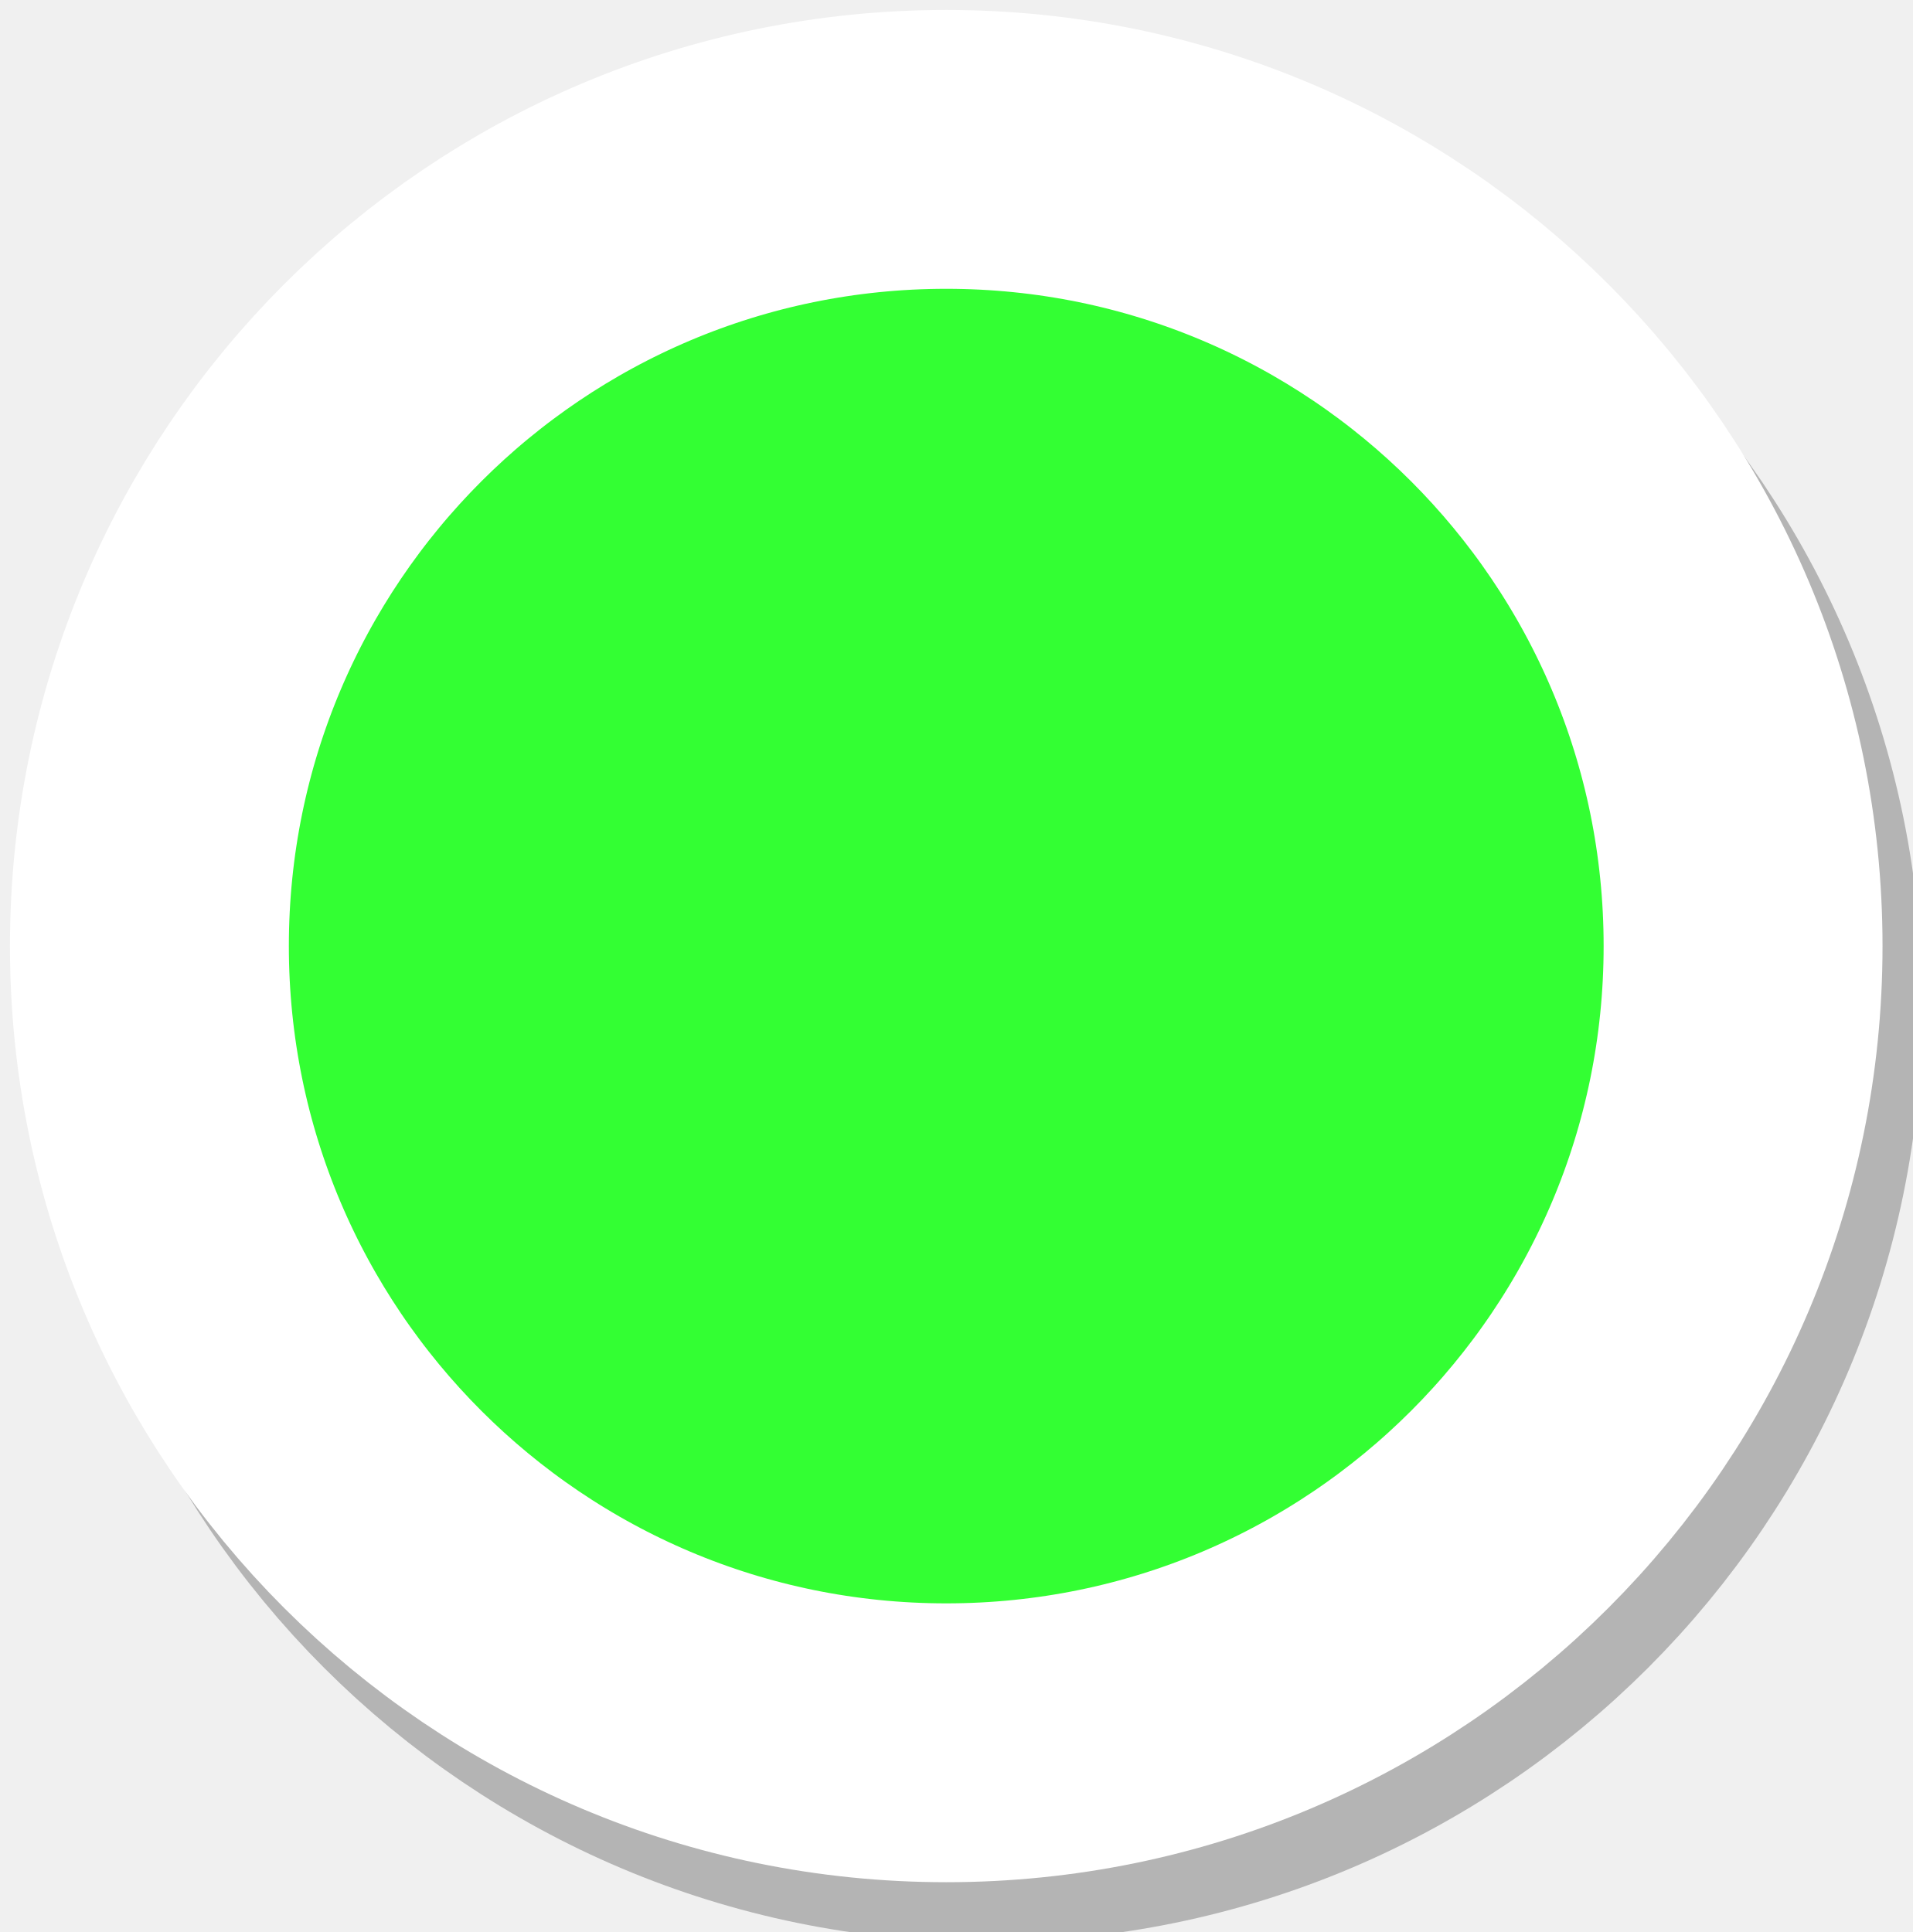
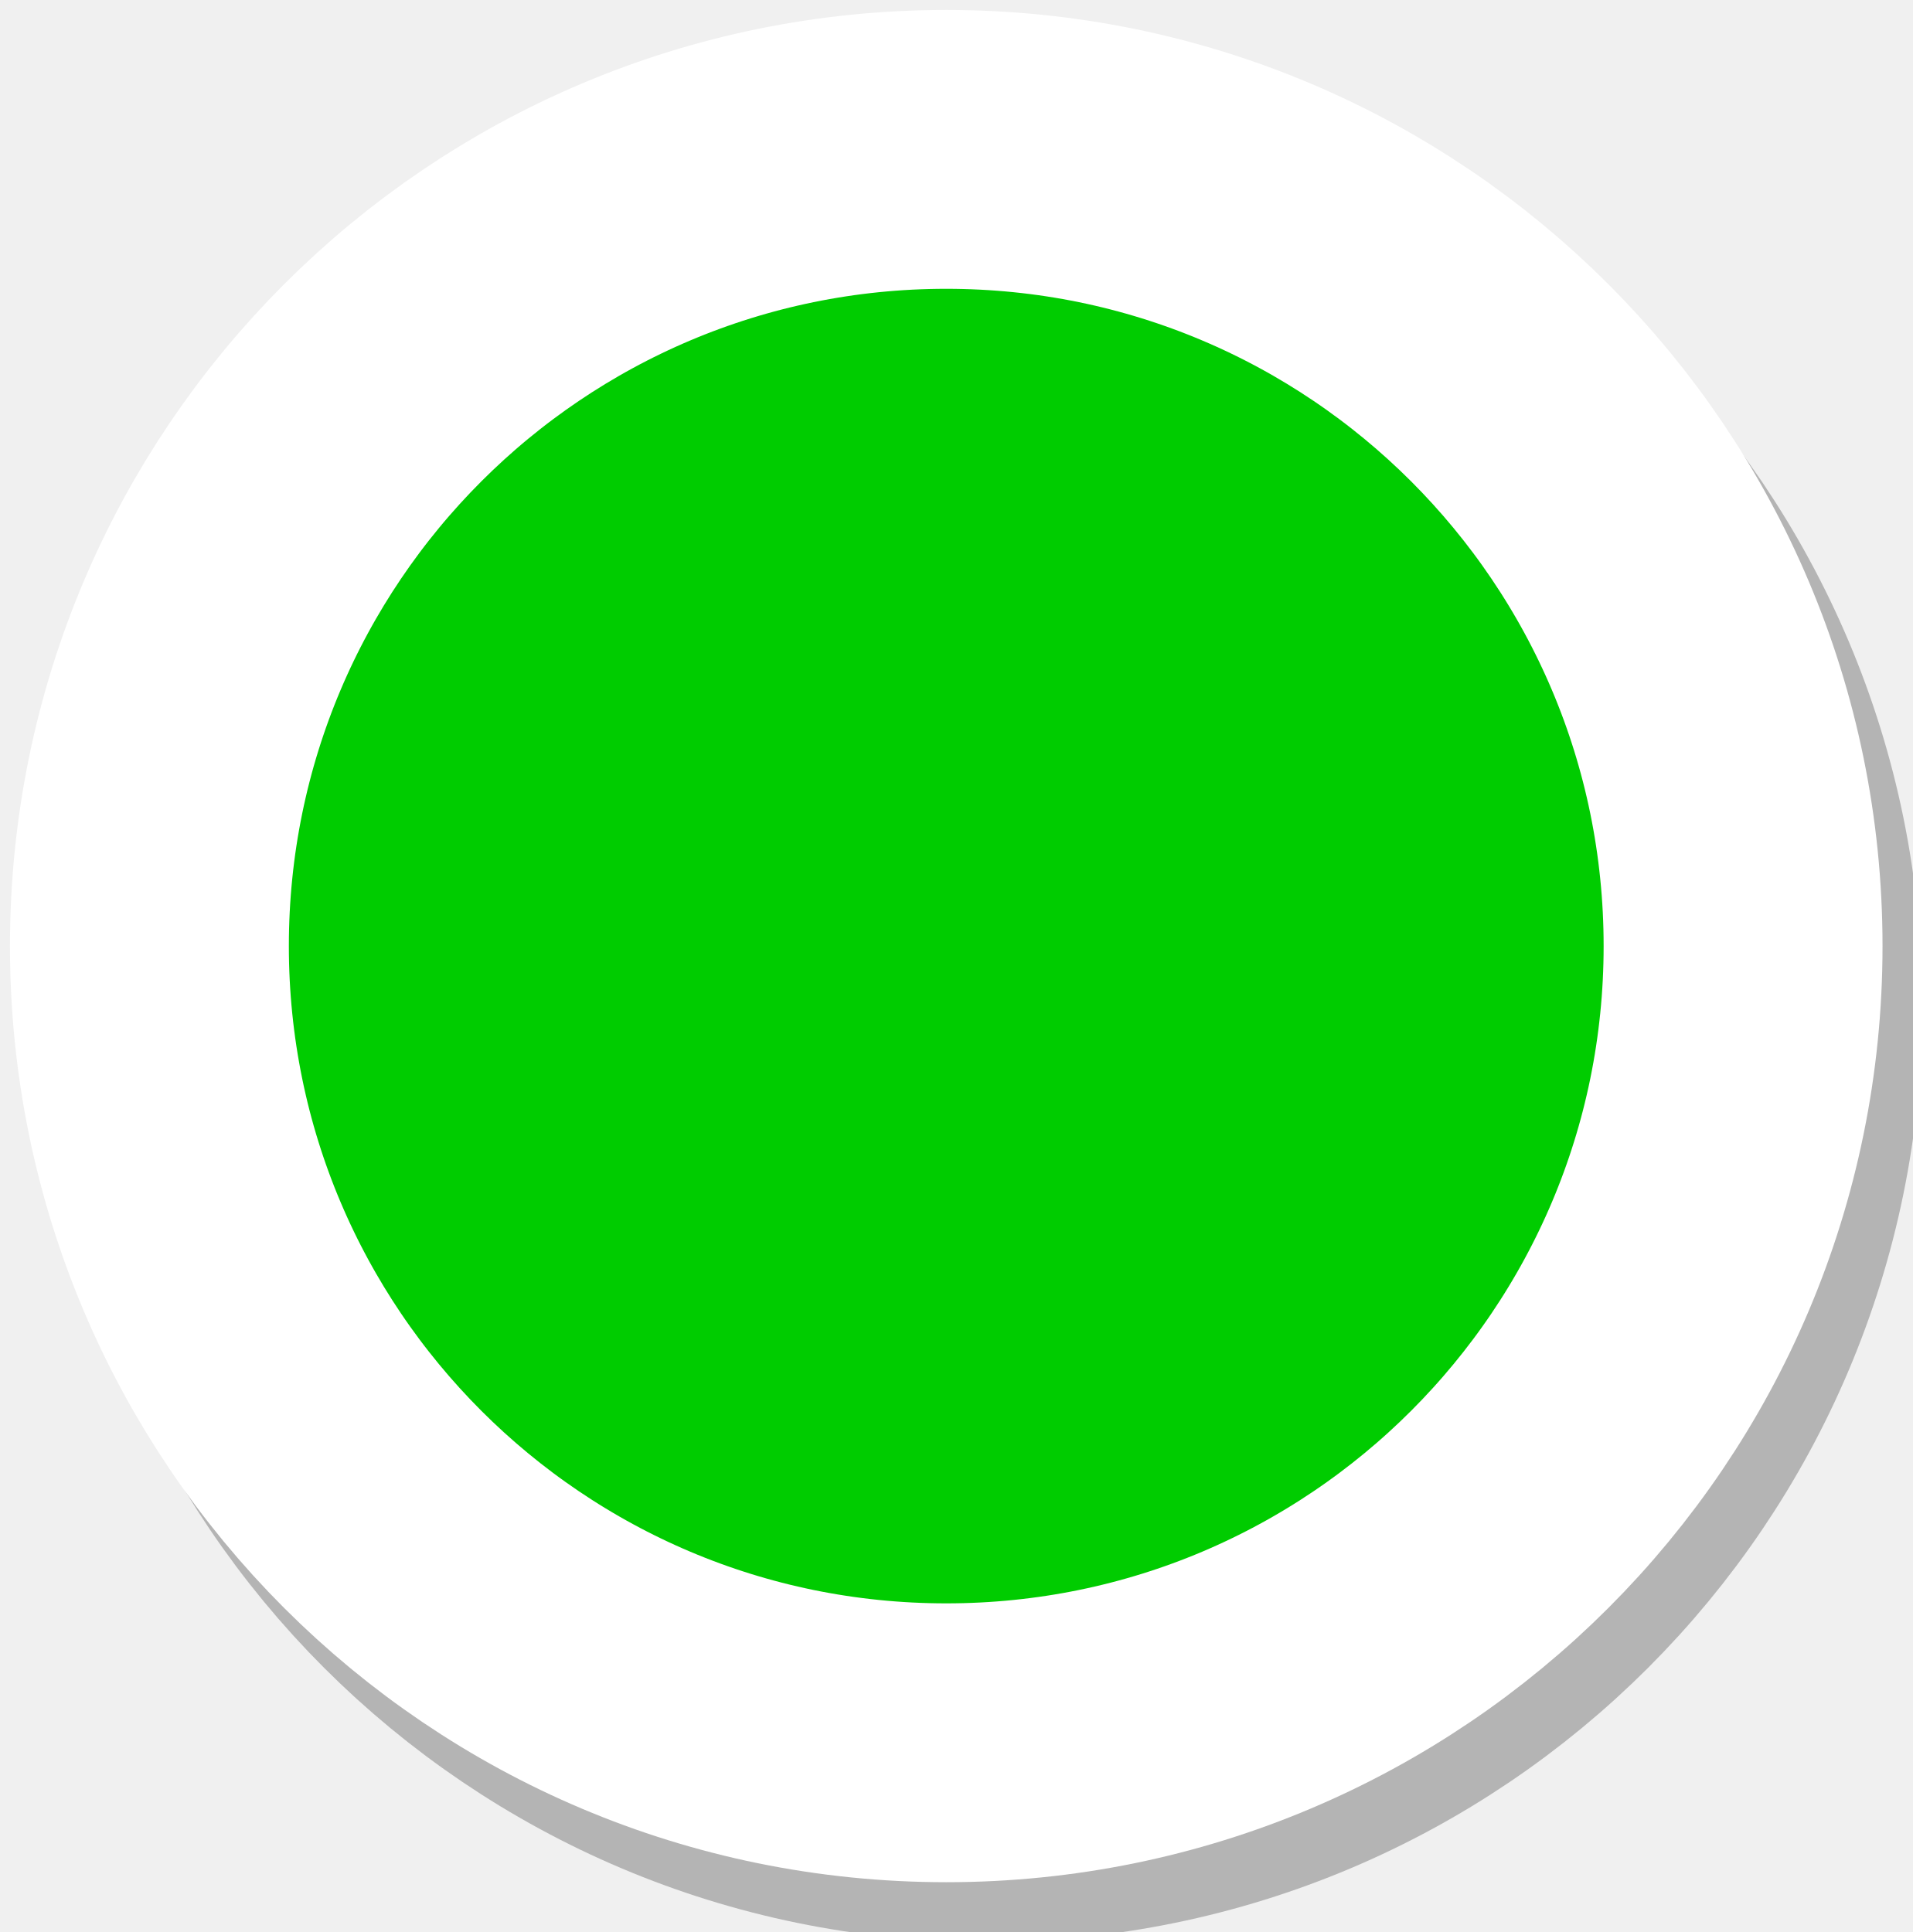
- <svg xmlns="http://www.w3.org/2000/svg" version="1.1" width="96px" height="97px" viewBox="-0.5 -0.5 96 97" content="&lt;mxfile host=&quot;app.diagrams.net&quot; modified=&quot;2021-10-19T22:20:03.265Z&quot; agent=&quot;5.0 (Macintosh)&quot; etag=&quot;s_FQWfGP896aIXAGEULC&quot; version=&quot;15.5.6&quot; type=&quot;device&quot; pages=&quot;2&quot;&gt;&lt;diagram id=&quot;QlaNg3da2UB6wBo0GKXN&quot; name=&quot;regular&quot;&gt;jZNdT4MwFIZ/DZdLgM5Fb4eb3hhjMGq86+BAGwuHlG6Av97DaPlwWbJekJ7nfJX3tB6LivZJ80q8YArKC/209dijF4Yb9kDfHnQWbNYDyLVMBxRMIJa/YKFv6VGmUC8CDaIyslrCBMsSErNgXGtslmEZqmXXiudwAeKEq0v6KVMjBnp/50/8GWQuXOfAt56Cu2ALasFTbGaI7TwWaUQz7Io2AtVr53QZ8vZXvOPBNJTmloRDt/nIvlbVqTiGb6fXQ3D4fl/ZKieujvaH7WFN5xSgKiQ2GdtGSANxxZPe09C4iQlTKLIC2vK6GiaQyRao6TaTSkWoUJ8Lsf3ep0W8Nhp/YOHp1+hxQgfrHjnZ+hb2tKANtFdlCEZx6VICFmB0RyEuwY2u+2c3s/FaJGaTdYzbC5WPlSfNaWNld+Y03rNv9kbY7g8=&lt;/diagram&gt;&lt;diagram id=&quot;4dMd3ukdyKF2X3Q9JVEh&quot; name=&quot;highlighted&quot;&gt;rZNRT4MwEMc/DY8mQHXR17GhMTMxWcwW3xo4aGPZYekE/PQeaztgezAm8kB6v2v/R+9/BCypukfNa/GCOaggDvMuYKsgjhfsgd4D6B1Y3FpQaplbFI1gK7/BwdDRo8yhmW00iMrIeg4zPBwgMzPGtcZ2vq1ANa9a8xKuwDbj6pruZG6Epfd34cifQJbCV45Cl6m43+xAI3iO7QSxdcASjWjsquoSUEPvfF9K2G/WuMG34yre757f2etncWPF0r8cOV9Bw8H8r3Rspb+4Orp+ubua3jeQVMgrCpatkAa2Nc+GTEvTQkyYSlEU0ZI3tTWwkB1Q0WUhlUpQoT4JMcbSlDHijdH4AZNMenrOGe9TdDsg3/WhhPta0Aa6C3t/6U10NowGHbACo3s651X8OPQXcTsZGYfEZFo8440v7ZVHI2jhvPDhODKn3OS/Y+sf&lt;/diagram&gt;&lt;/mxfile&gt;">
+ <svg xmlns="http://www.w3.org/2000/svg" version="1.1" width="96px" height="97px" viewBox="-0.5 -0.5 96 97" content="&lt;mxfile host=&quot;app.diagrams.net&quot; modified=&quot;2021-10-20T04:45:28.398Z&quot; agent=&quot;5.0 (Macintosh)&quot; etag=&quot;55kqvTO91fZ1a-gzzp_t&quot; version=&quot;15.5.6&quot; type=&quot;device&quot; pages=&quot;2&quot;&gt;&lt;diagram id=&quot;QlaNg3da2UB6wBo0GKXN&quot; name=&quot;regular&quot;&gt;jZNdT4MwFIZ/DZdLgM5Fb4eb3hhjMGq86+BAGwuHlG6Av97DaPlwWbJekJ7nfJX3tB6LivZJ80q8YArKC/209dijF4Yb9kDfHnQWbNYDyLVMBxRMIJa/YKFv6VGmUC8CDaIyslrCBMsSErNgXGtslmEZqmXXiudwAeKEq0v6KVMjBnp/50/8GWQuXOfAt56Cu2ALasFTbGaI7TwWaUQz7Io2AtVr53QZ8vZXvOPBNJTmloRDt/nIvlbVqTiGb6fXQ3D4fl/ZKieujvaH7WFN5xSgKiQ2GdtGSANxxZPe09C4iQlTKLIC2vK6GiaQyRao6TaTSkWoUJ8Lsf3ep0W8Nhp/YOHp1+hxQgfrHjnZ+hb2tKANtFdlCEZx6VICFmB0RyEuwY2u+2c3s/FaJGaTdYzbC5WPlSfNaWNld+Y03rNv9kbY7g8=&lt;/diagram&gt;&lt;diagram id=&quot;4dMd3ukdyKF2X3Q9JVEh&quot; name=&quot;highlighted&quot;&gt;rZPBboMwDIafhuMkIG23c2m7aeqkSdXUarcIDIkWahbSAXv6mSYp0B6mSeOA4s/Jb+LfBCwp20fNK/GCGaggDrM2YKsgju/jOb170FmwWMwsKLTMLIoGsJPf4GDo6ElmUE82GkRlZDWFKR6PkJoJ41pjM92Wo5pWrXgBN2CXcnVL9zIzwtKHeTjwJ5CF8JWj0GVK7jc7UAueYTNCbB2wRCMauyrbBFTfO9+XAg7bNW7x7bSKD/vnd/b6md9Zsc1fjlyuoOFo/lc6ttJfXJ1cv9xdTecbSCrkFQXLRkgDu4qnfaahaSEmTKkoimjJ68oamMsWqOgyl0olqFCfhVgYJgk1ly1ro/EDRpnN+blkvE/RrEe+630J97WgDbRX9v7Sm+hiGA06YAlGd3TOq/hx6K7iZjQyDonRtHjGa1/aKw9G0MJ54cNhZM650X/H1j8=&lt;/diagram&gt;&lt;/mxfile&gt;">
  <defs />
  <g>
    <ellipse cx="47" cy="47" rx="40" ry="40" fill="#000000" stroke="#000000" stroke-width="14" pointer-events="all" transform="translate(2,3)" opacity="0.25" />
-     <ellipse cx="47" cy="47" rx="40" ry="40" fill="#33ff33" stroke="#ffffff" stroke-width="14" pointer-events="all" />
+     <ellipse cx="47" cy="47" rx="40" ry="40" fill="#00cc00" stroke="#ffffff" stroke-width="14" pointer-events="all" />
  </g>
</svg>
